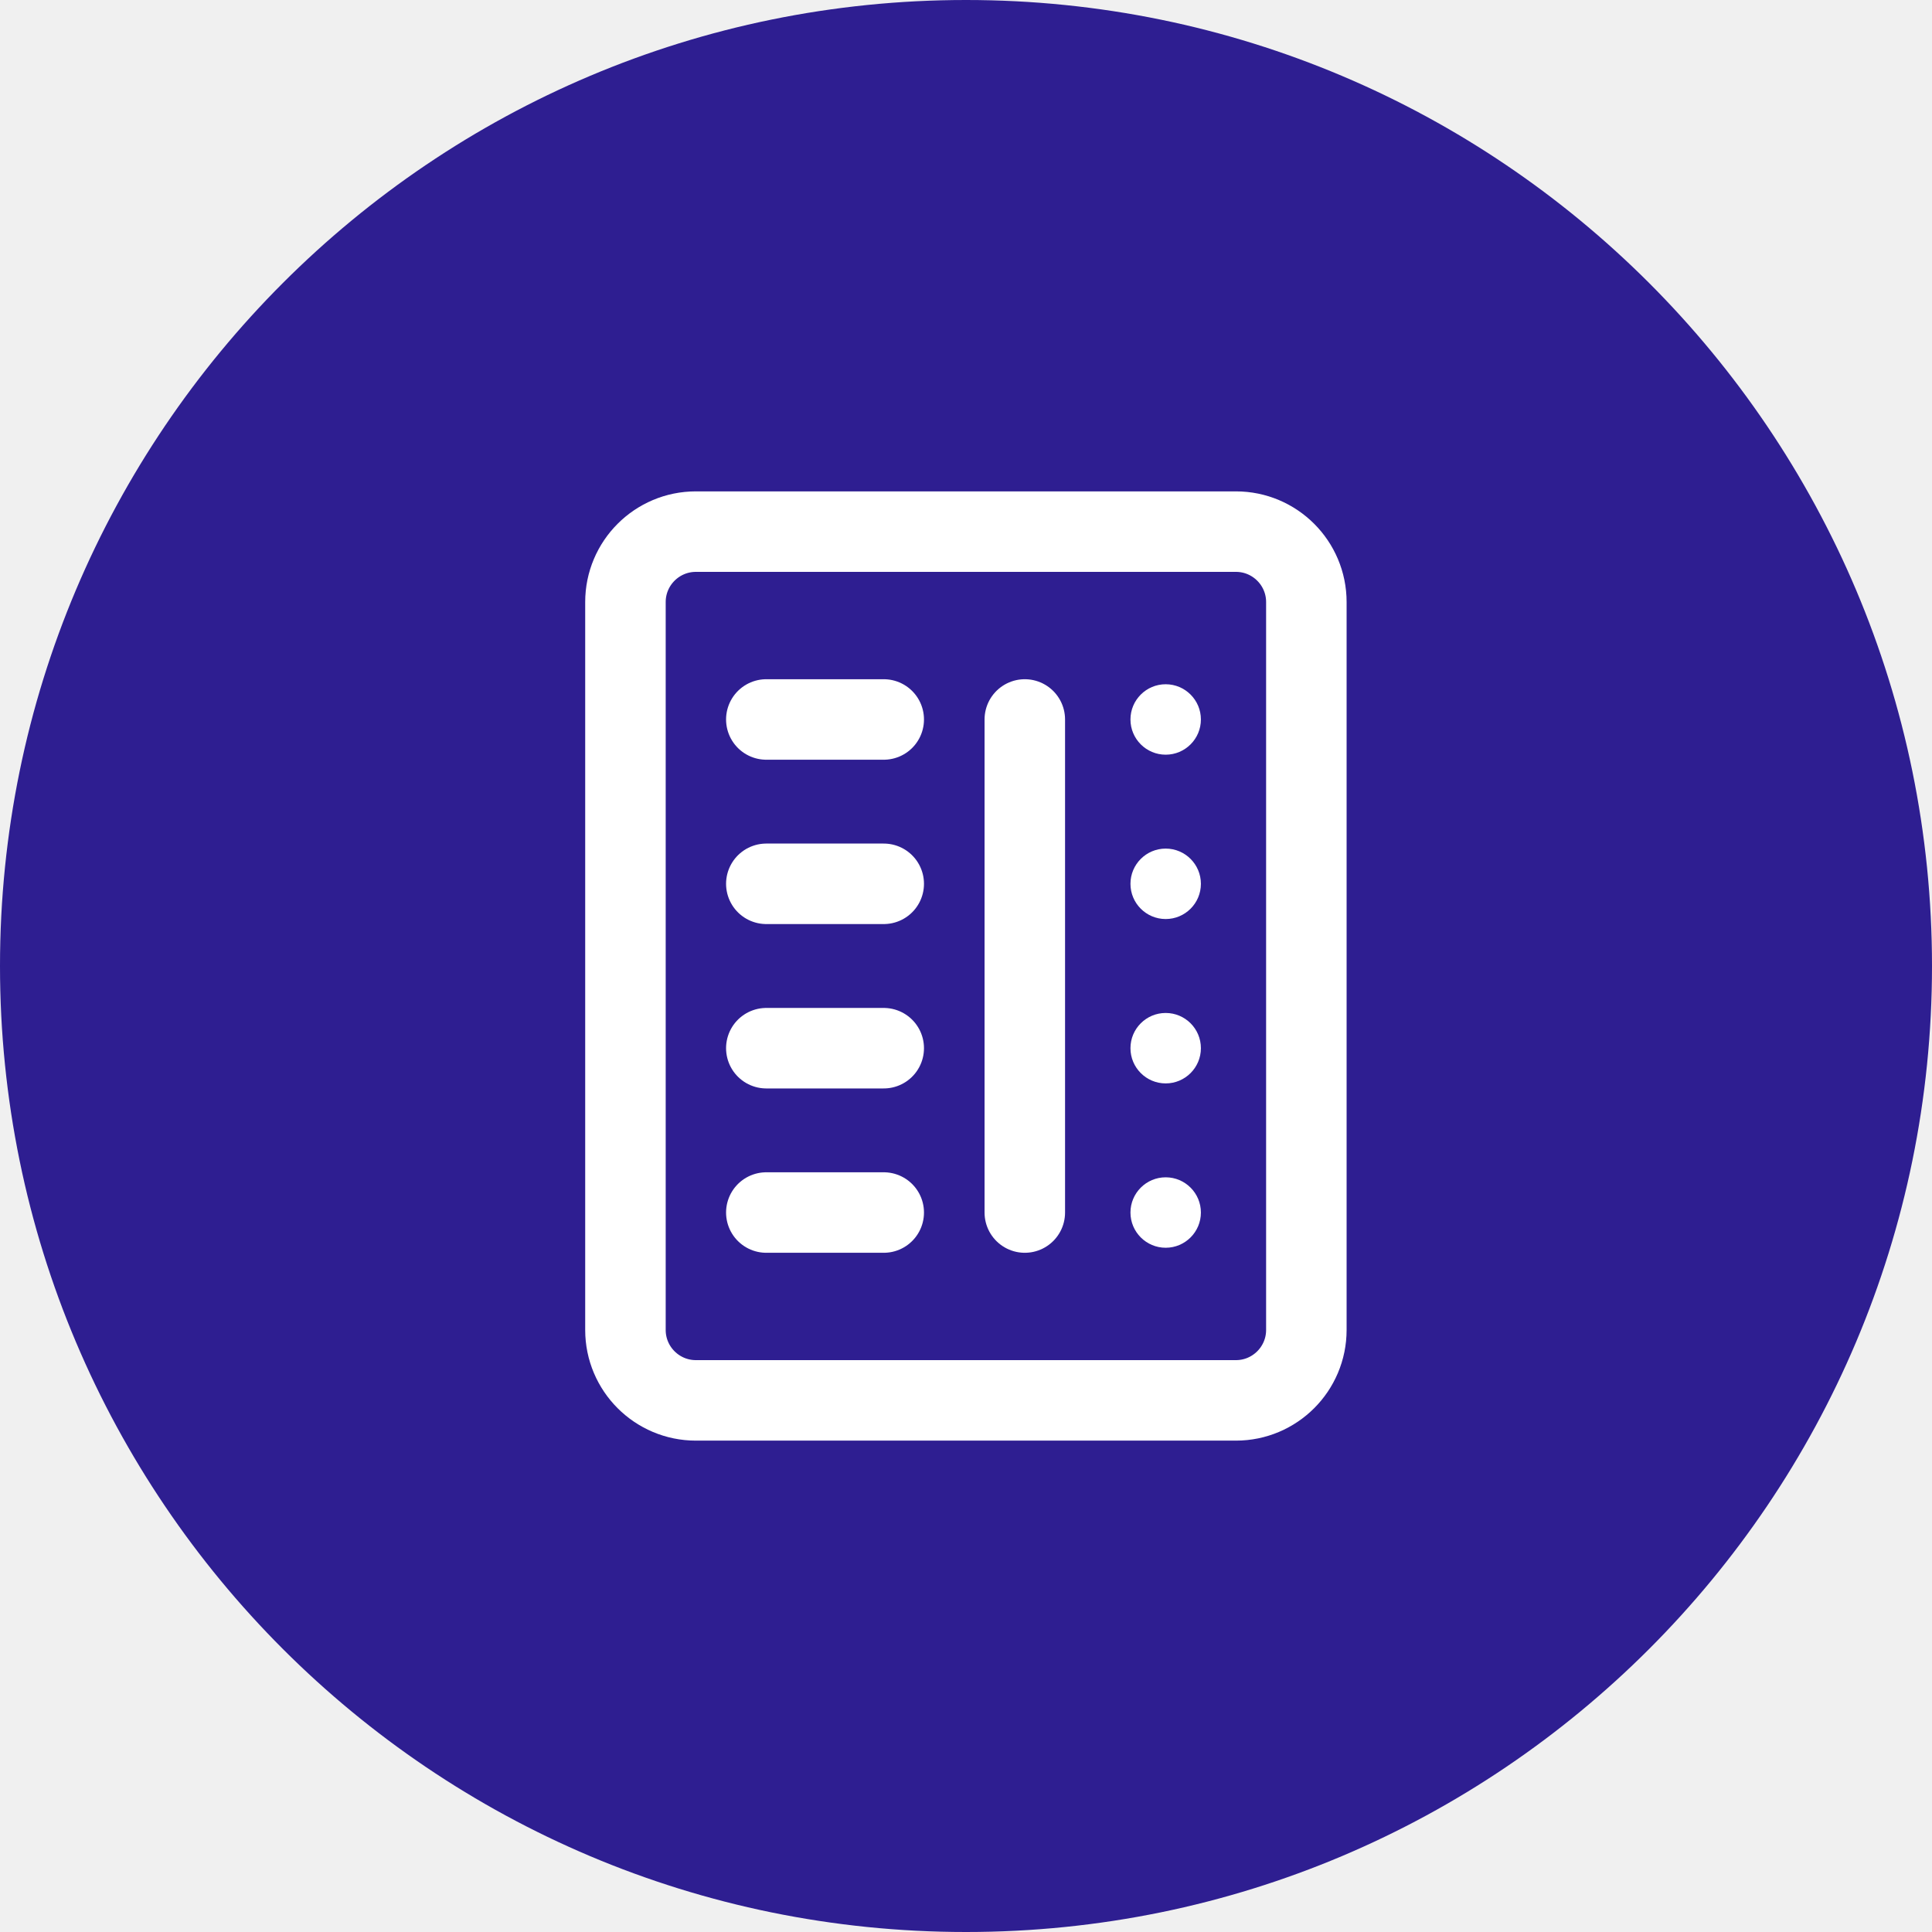
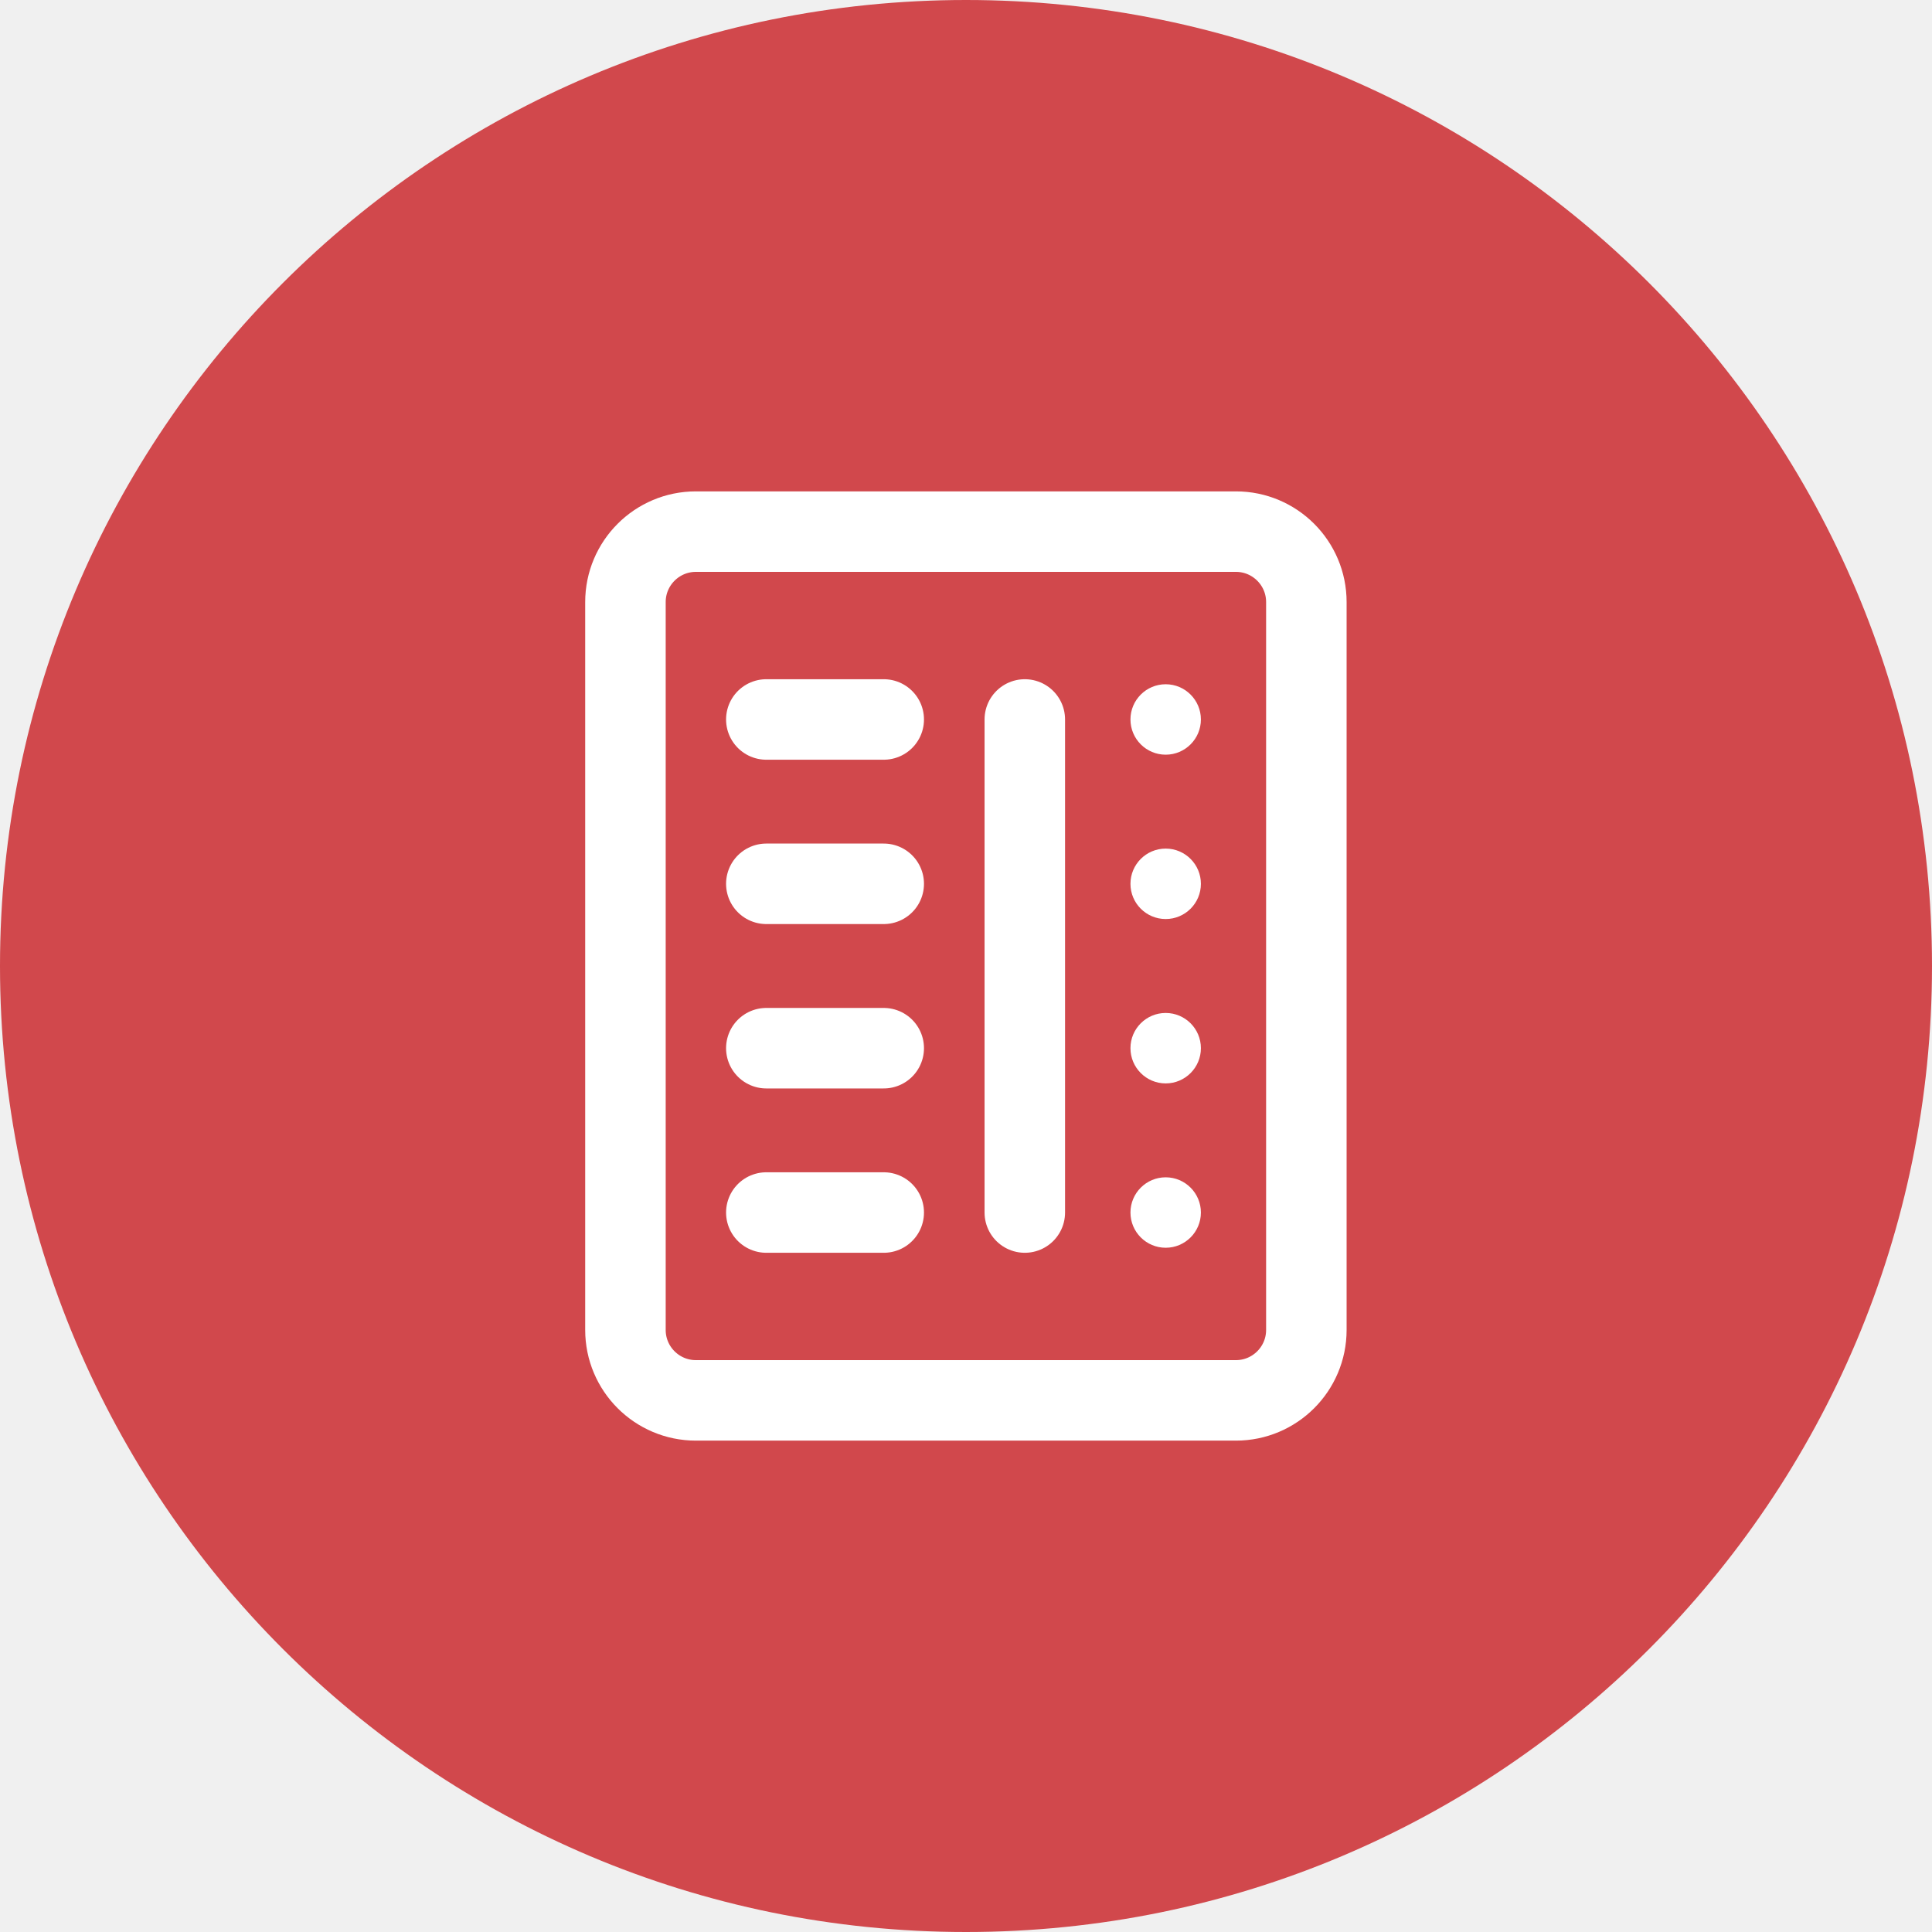
<svg xmlns="http://www.w3.org/2000/svg" width="48" height="48" viewBox="0 0 48 48" fill="none">
-   <circle cx="24" cy="24" r="24" fill="#2E1E91" />
+   <circle cx="24" cy="24" r="24" fill="#d1484c" />
  <path d="M30.706 13.208H17.289C16.323 13.208 15.539 13.992 15.539 14.958V33.042C15.539 34.008 16.323 34.792 17.289 34.792H30.706C31.672 34.792 32.456 34.008 32.456 33.042V14.958C32.456 13.992 31.672 13.208 30.706 13.208Z" stroke="white" stroke-width="2" stroke-miterlimit="10" stroke-linejoin="round" />
  <path d="M19.039 26.042H21.956" stroke="white" stroke-width="2" stroke-miterlimit="10" stroke-linecap="round" />
  <path d="M19.039 21.958H21.956" stroke="white" stroke-width="2" stroke-miterlimit="10" stroke-linecap="round" />
  <path d="M19.039 17.875H21.956" stroke="white" stroke-width="2" stroke-miterlimit="10" stroke-linecap="round" />
  <path d="M19.039 30.125H21.956" stroke="white" stroke-width="2" stroke-miterlimit="10" stroke-linecap="round" />
  <path d="M25.461 17.875V30.125" stroke="white" stroke-width="2" stroke-miterlimit="10" stroke-linecap="round" />
  <path d="M28.961 18.75C29.444 18.75 29.836 18.358 29.836 17.875C29.836 17.392 29.444 17 28.961 17C28.478 17 28.086 17.392 28.086 17.875C28.086 18.358 28.478 18.75 28.961 18.75Z" fill="white" />
  <path d="M28.961 22.833C29.444 22.833 29.836 22.442 29.836 21.958C29.836 21.475 29.444 21.083 28.961 21.083C28.478 21.083 28.086 21.475 28.086 21.958C28.086 22.442 28.478 22.833 28.961 22.833Z" fill="white" />
  <path d="M28.961 26.917C29.444 26.917 29.836 26.525 29.836 26.042C29.836 25.558 29.444 25.167 28.961 25.167C28.478 25.167 28.086 25.558 28.086 26.042C28.086 26.525 28.478 26.917 28.961 26.917Z" fill="white" />
  <path d="M28.961 31C29.444 31 29.836 30.608 29.836 30.125C29.836 29.642 29.444 29.25 28.961 29.25C28.478 29.25 28.086 29.642 28.086 30.125C28.086 30.608 28.478 31 28.961 31Z" fill="white" />
</svg>
